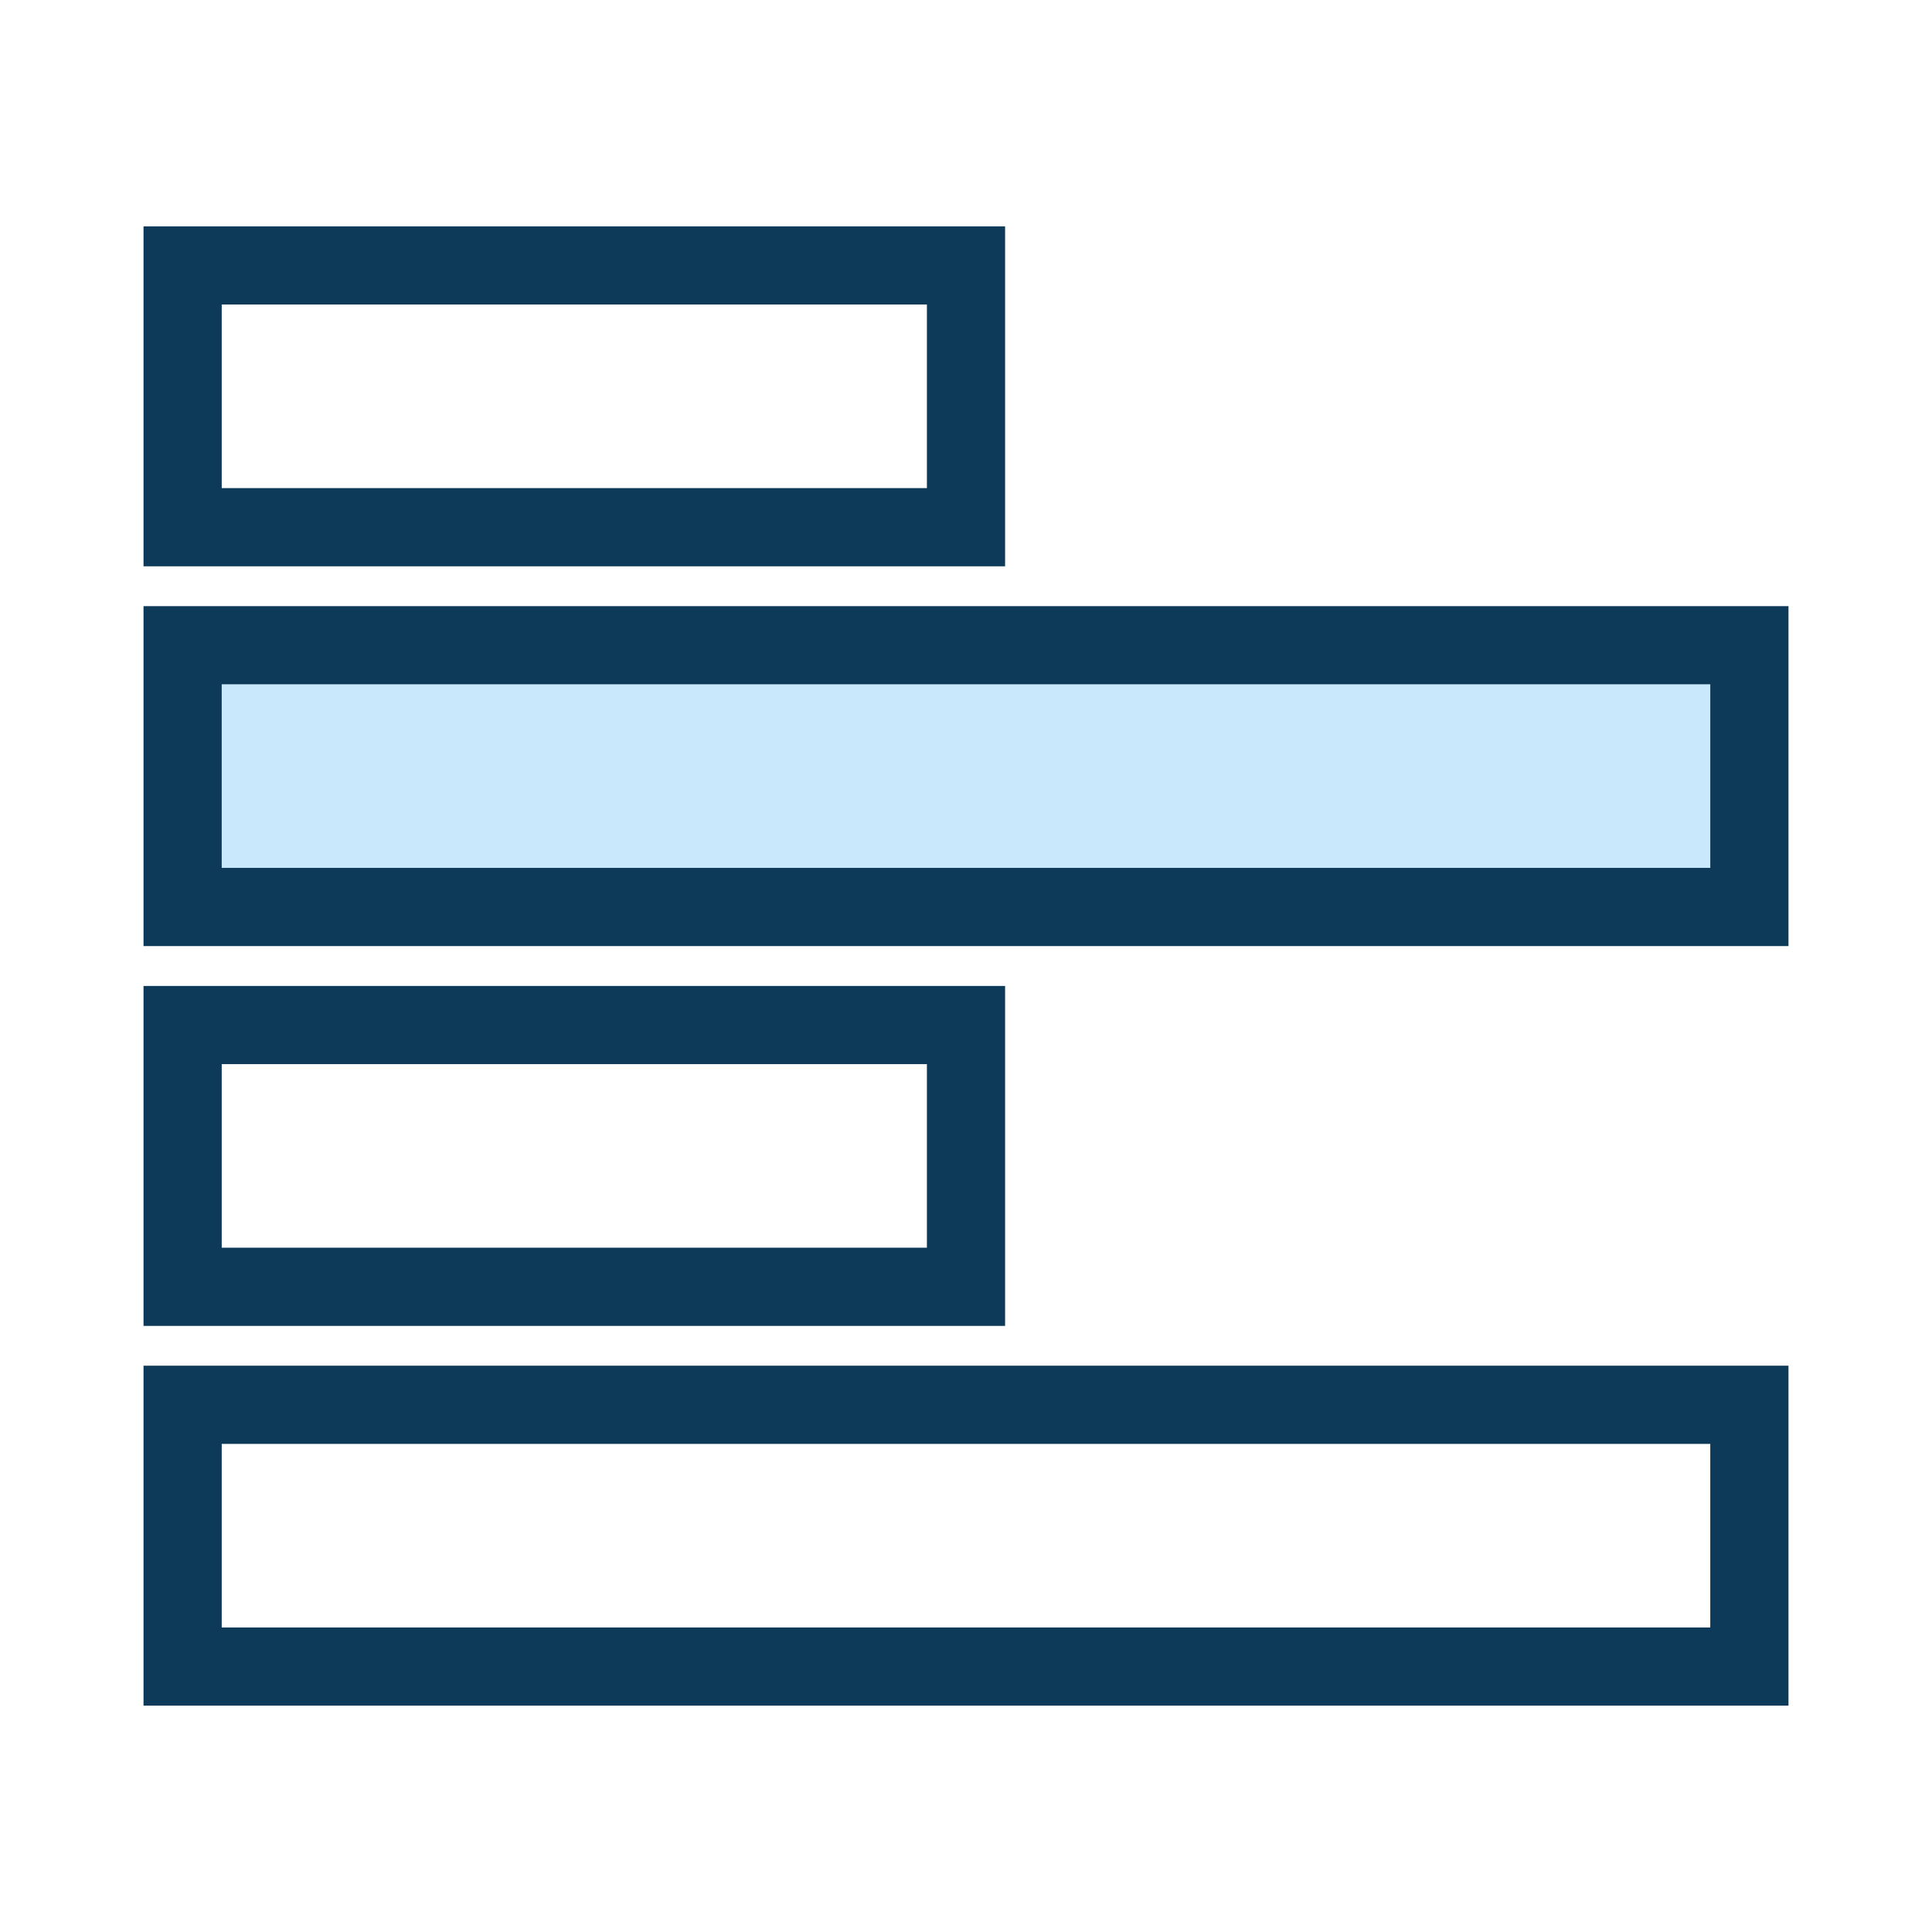
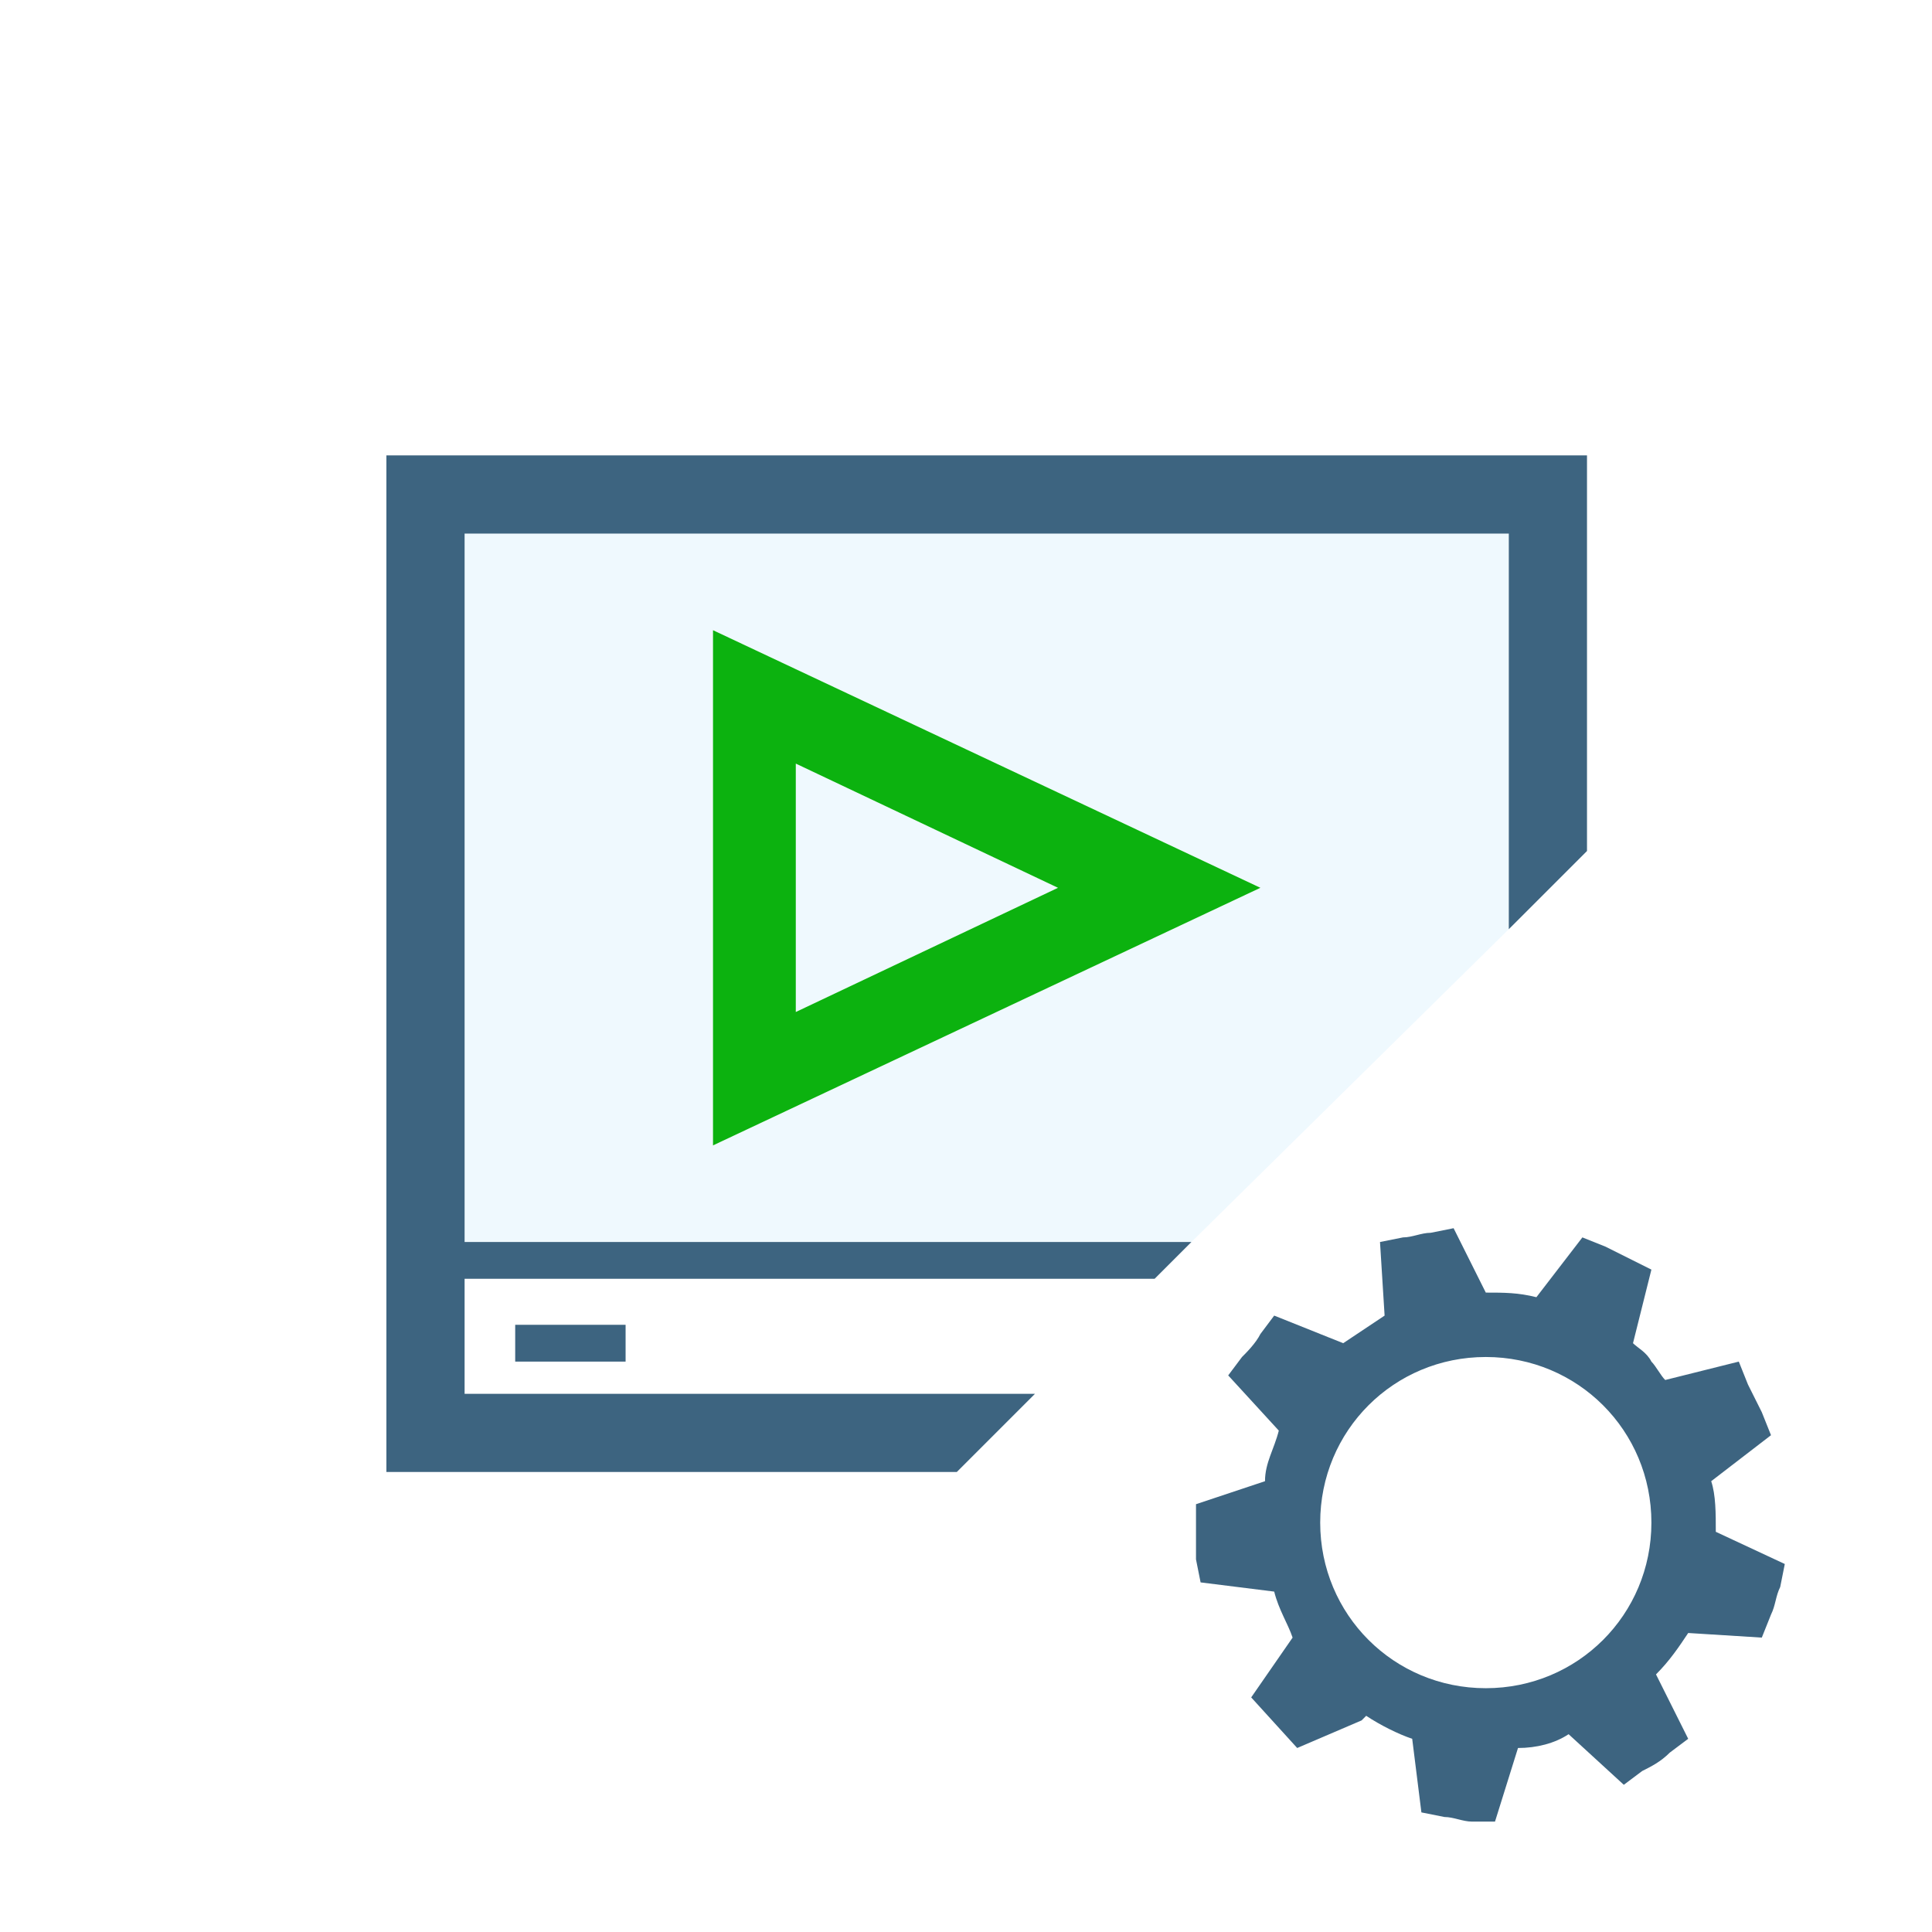
- <svg xmlns="http://www.w3.org/2000/svg" version="1.1" x="0px" y="0px" width="42px" height="42px" viewBox="0 0 42 42" enable-background="new 0 0 42 42">
+ <svg xmlns="http://www.w3.org/2000/svg" version="1.1" id="Layer_1" x="0px" y="0px" viewBox="0 0 42 42" enable-background="new 0 0 42 42" xml:space="preserve">
  <g>
-     <rect x="4.82" y="31.389" fill="none" width="32.36" height="3.991" />
-     <rect x="4.82" y="6.62" fill="none" width="15.33" height="3.991" />
-     <rect x="4.82" y="23.133" fill="none" width="15.33" height="3.991" />
-     <path fill="#0E3A5A" d="M21.85,4.921H3.12v7.39h18.73V4.921z M20.15,10.611H4.82V6.62h15.33V10.611z" />
-     <rect x="4.82" y="14.876" fill="#C9E8FB" width="32.36" height="3.991" />
-     <path fill="#0E3A5A" d="M3.12,13.177v7.39H38.88v-7.39H3.12z M37.18,18.867H4.82v-3.991h32.36V18.867z" />
-     <path fill="#0E3A5A" d="M3.12,37.079H38.88v-7.39H3.12V37.079z M4.82,31.389h32.36v3.991H4.82V31.389z" />
-     <path fill="#0E3A5A" d="M21.85,21.434H3.12v7.39h18.73V21.434z M20.15,27.124H4.82v-3.991h15.33V27.124z" />
+     <g>
+       <circle fill="none" cx="32.3" cy="33.1" r="3.6" />
+       <path fill="#EFF9FE" d="M32.8,11.6H10.1V27h15.8l6.9-6.8V11.6z M15.5,24.9V13.7l11.9,5.6L15.5,24.9z" />
+       <polygon fill="#EFF9FE" points="17.3,16.6 17.3,22 23,19.3   " />
+       <polygon fill="#3D6480" points="10.1,11.6 32.8,11.6 32.8,20.2 34.5,18.5 34.5,9.9 8.4,9.9 8.4,32 20.8,32 22.5,30.3 10.1,30.3     10.1,27.8 25.1,27.8 25.9,27 10.1,27   " />
+       <rect x="11.2" y="28.8" fill="#3D6480" width="2.4" height="0.8" />
+       <path fill="#0CB20F" d="M15.5,24.9l11.9-5.6l-11.9-5.6V24.9z M17.3,16.6l5.7,2.7L17.3,22V16.6z" />
+       <path fill="#3D6480" d="M37.3,33.3c0-0.4,0-0.8-0.1-1.1l1.3-1l-0.2-0.5c-0.1-0.2-0.2-0.4-0.3-0.6l-0.2-0.5l-1.6,0.4    c-0.1-0.1-0.2-0.3-0.3-0.4c-0.1-0.2-0.3-0.3-0.4-0.4l0.4-1.6l-0.4-0.2c-0.2-0.1-0.4-0.2-0.6-0.3l-0.5-0.2l-1,1.3    c-0.4-0.1-0.7-0.1-1.1-0.1l-0.7-1.4l-0.5,0.1c-0.2,0-0.4,0.1-0.6,0.1L30,27l0.1,1.6c-0.3,0.2-0.6,0.4-0.9,0.6l-1.5-0.6L27.4,29    c-0.1,0.2-0.3,0.4-0.4,0.5l-0.3,0.4l1.1,1.2c-0.1,0.4-0.3,0.7-0.3,1.1l-1.5,0.5l0,0.5c0,0.2,0,0.4,0,0.7l0.1,0.5l1.6,0.2    c0.1,0.4,0.3,0.7,0.4,1l-0.9,1.3l1,1.1l1.4-0.6l0.1-0.1c0.3,0.2,0.7,0.4,1,0.5l0.2,1.6l0.5,0.1c0.2,0,0.4,0.1,0.6,0.1l0.5,0L33,38    c0.4,0,0.8-0.1,1.1-0.3l1.2,1.1l0.4-0.3c0.2-0.1,0.4-0.2,0.6-0.4l0.4-0.3L36,36.4c0.3-0.3,0.5-0.6,0.7-0.9l1.6,0.1l0.2-0.5    c0.1-0.2,0.1-0.4,0.2-0.6l0.1-0.5L37.3,33.3z M32.3,36.7c-2,0-3.6-1.6-3.6-3.6s1.6-3.6,3.6-3.6s3.6,1.6,3.6,3.6    S34.3,36.7,32.3,36.7z" />
+     </g>
  </g>
</svg>
